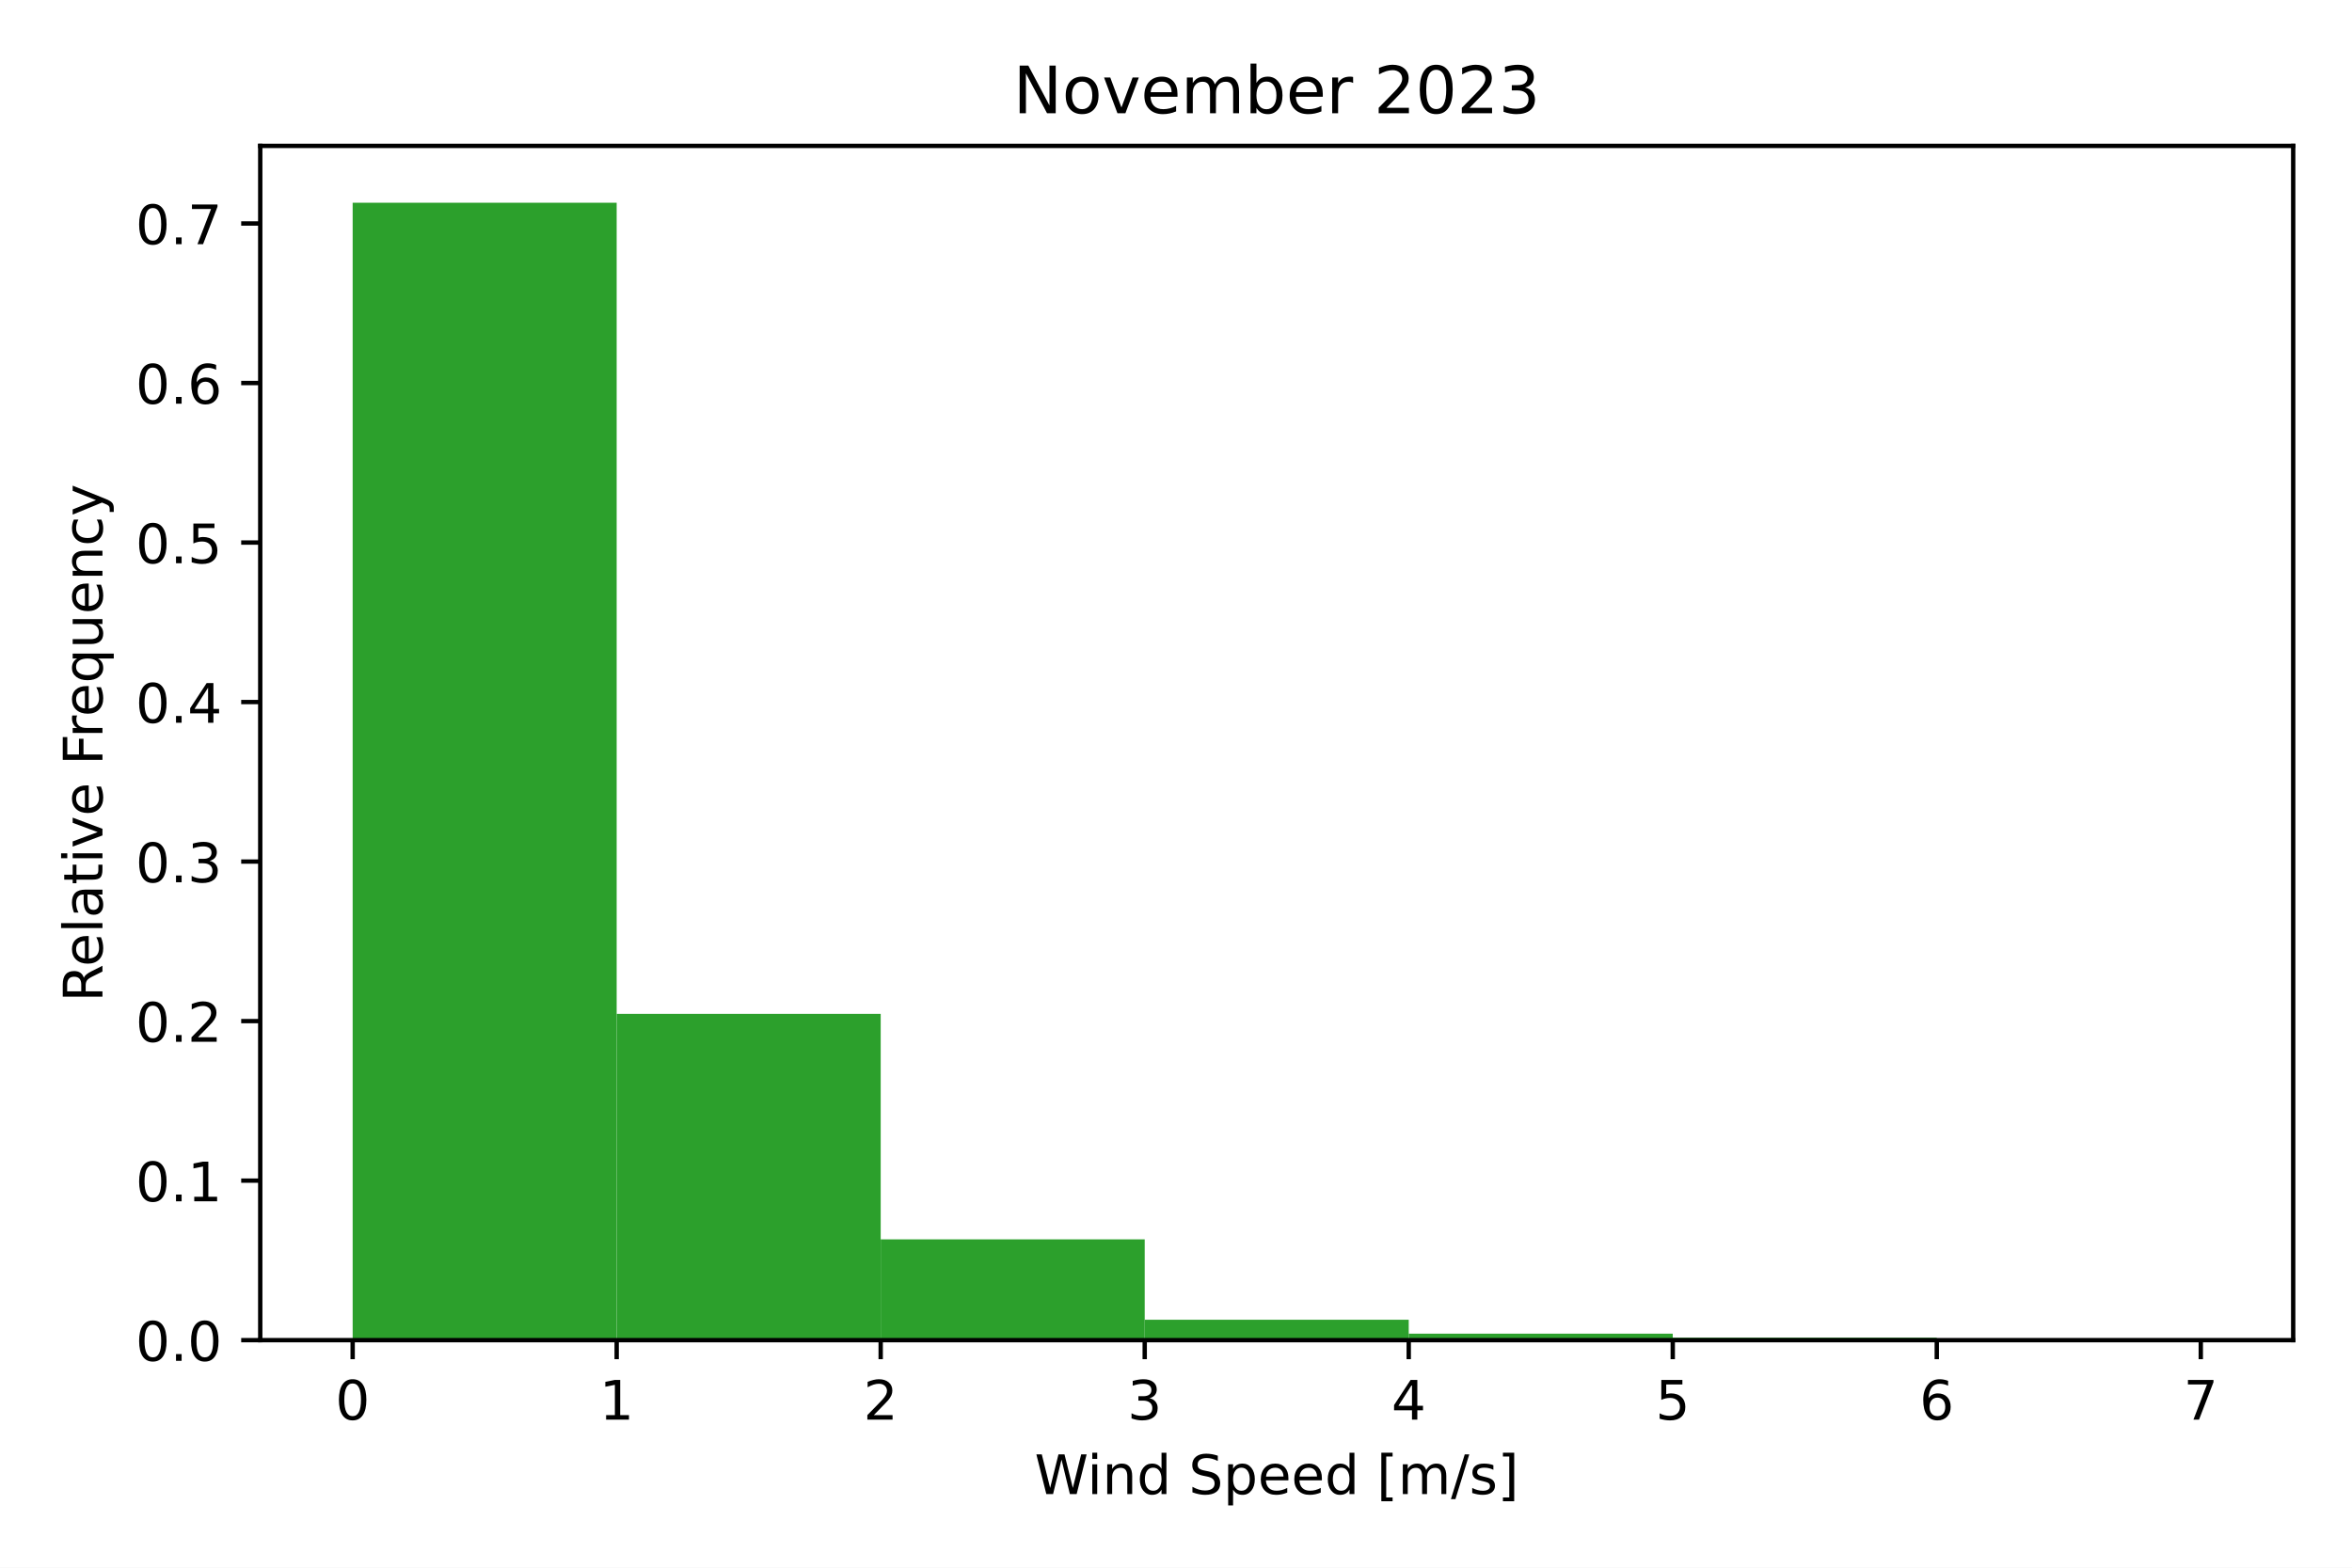
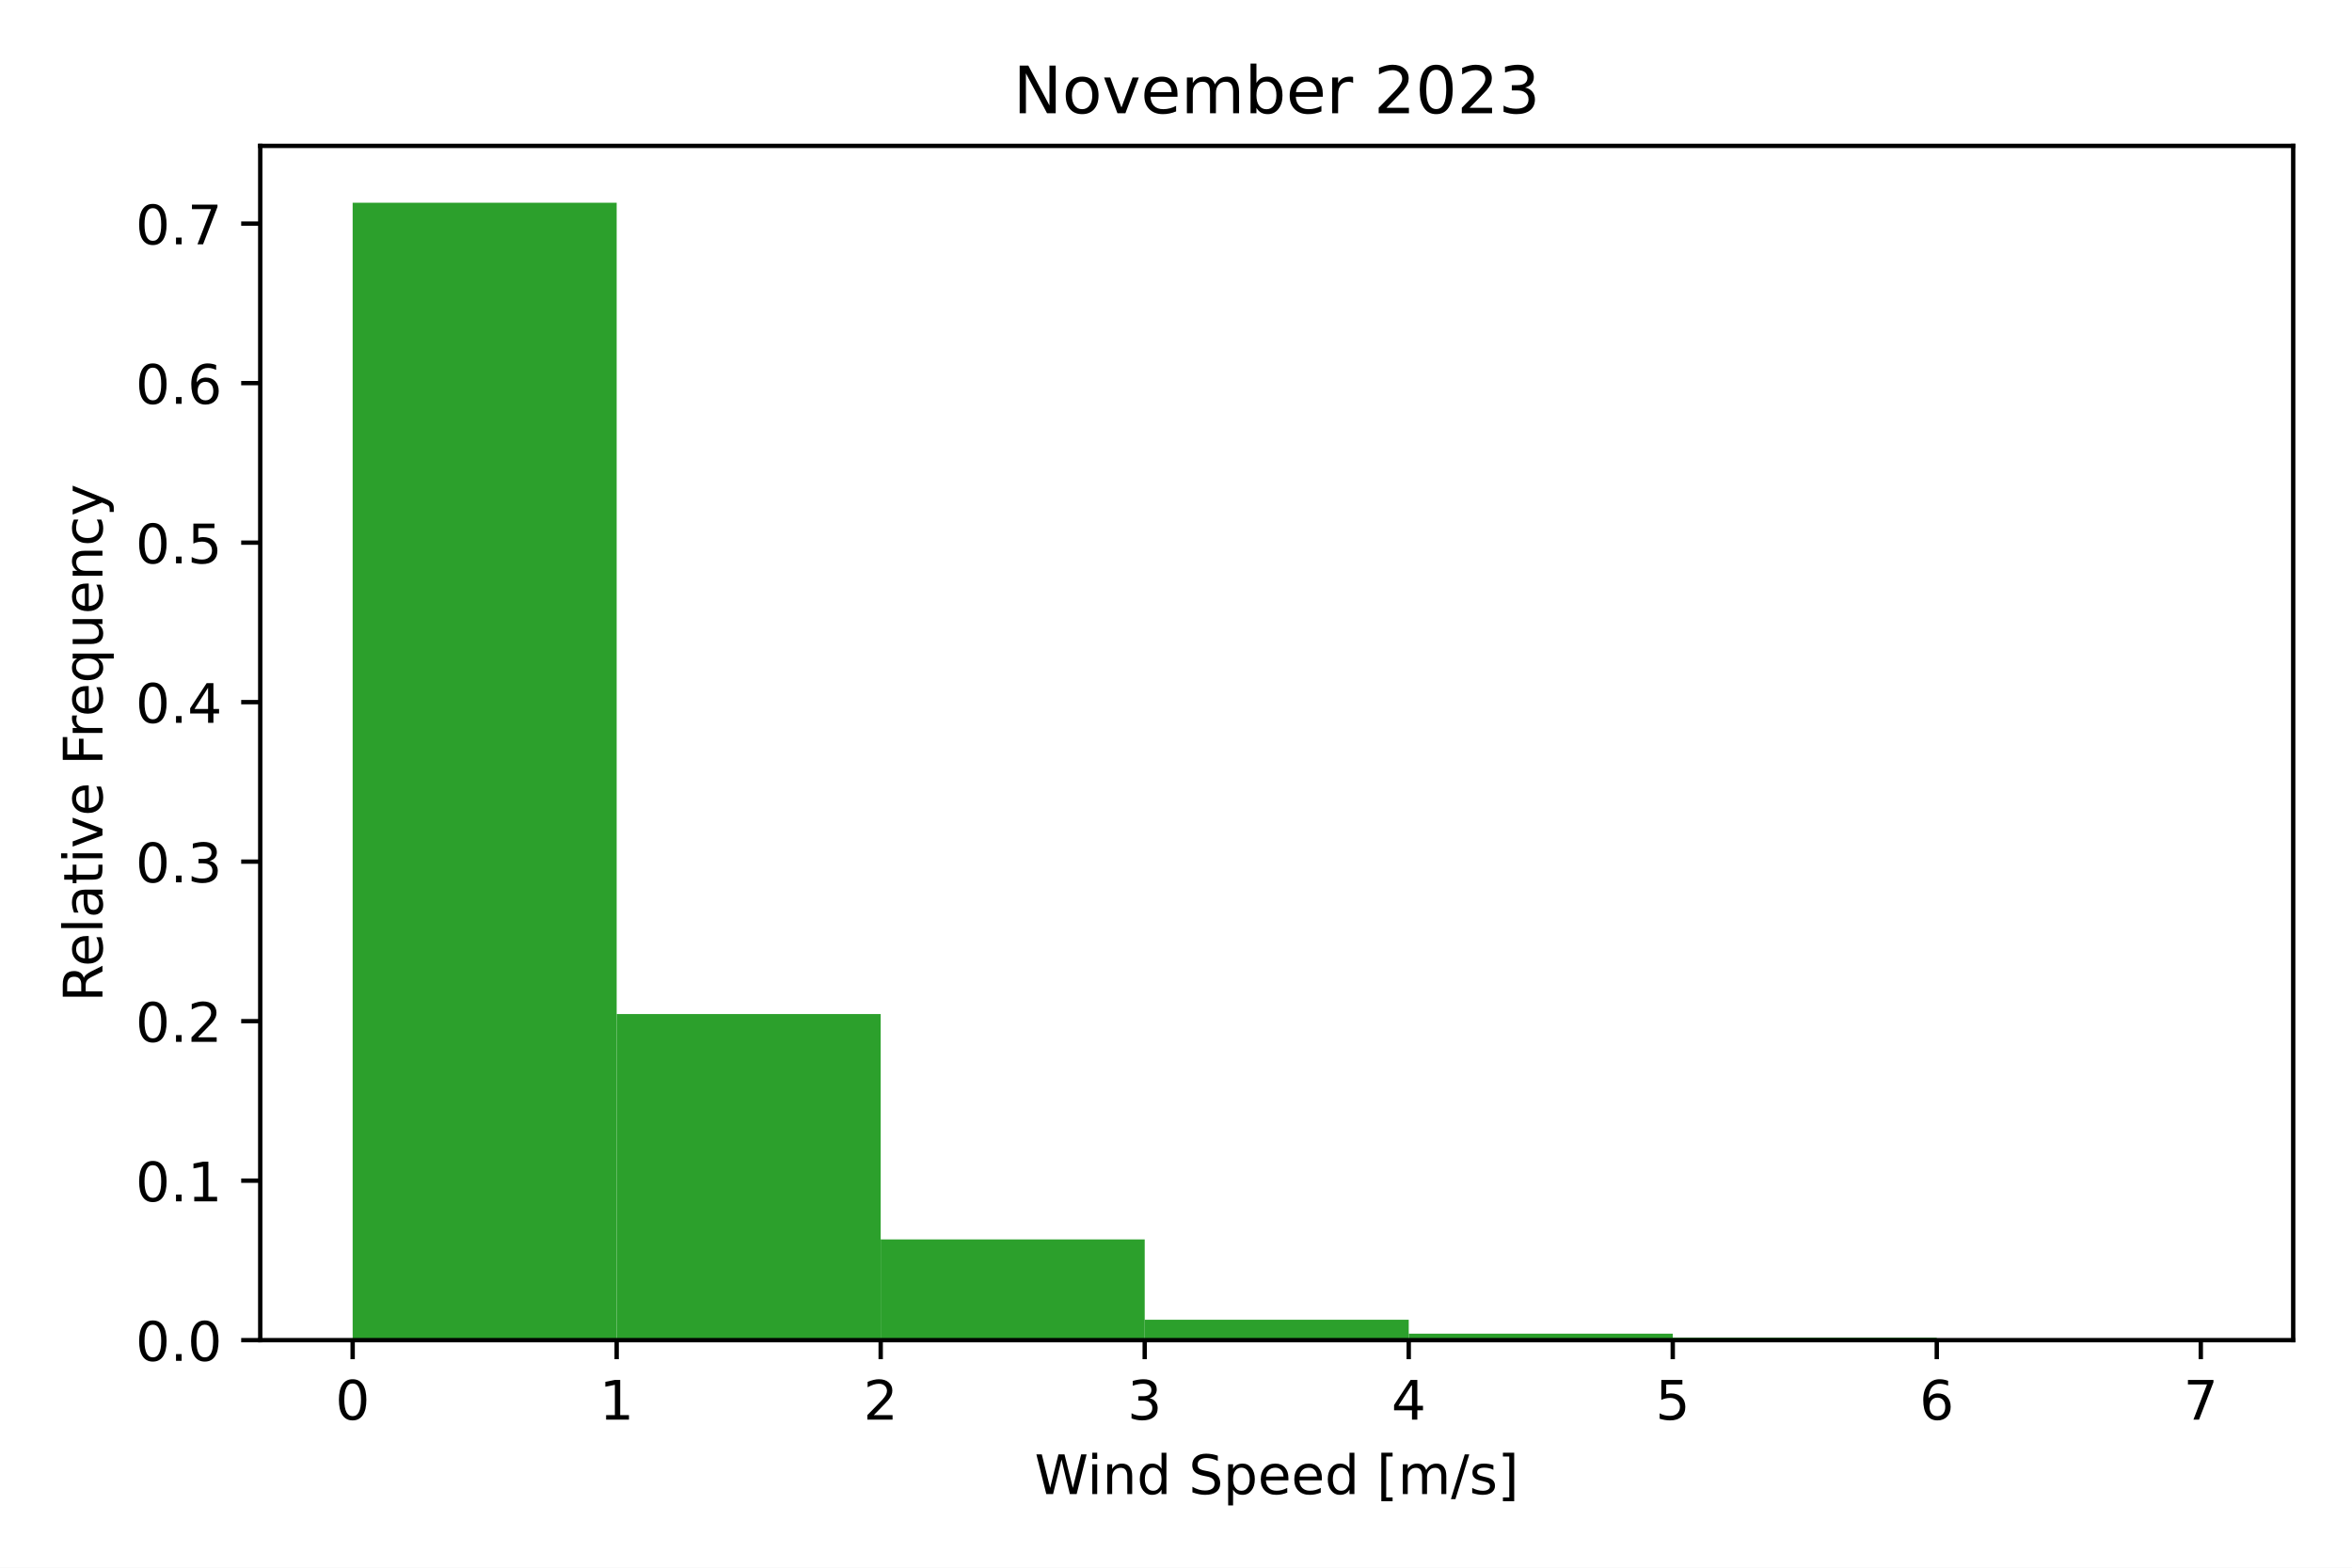
<svg xmlns="http://www.w3.org/2000/svg" xmlns:xlink="http://www.w3.org/1999/xlink" width="432pt" height="288pt" viewBox="0 0 432 288" version="1.1">
  <defs>
    <style type="text/css">*{stroke-linejoin: round; stroke-linecap: butt}</style>
  </defs>
  <g id="figure_1">
    <g id="patch_1">
      <path d="M 0 288  L 432 288  L 432 0  L 0 0  z " style="fill: #ffffff" />
    </g>
    <g id="axes_1">
      <g id="patch_2">
        <path d="M 47.8 246.2  L 421.2 246.2  L 421.2 26.8  L 47.8 26.8  z " style="fill: #ffffff" />
      </g>
      <g id="patch_3">
-         <path d="M 64.773 246.2  L 113.266 246.2  L 113.266 37.248  L 64.773 37.248  z " clip-path="url(#peaa8fa8af4)" style="fill: #2ca02c" />
+         <path d="M 64.773 246.2  L 113.266 246.2  L 113.266 37.248  L 64.773 37.248  z " clip-path="url(#pe7cd1604e1)" style="fill: #2ca02c" />
      </g>
      <g id="patch_4">
-         <path d="M 113.266 246.2  L 161.76 246.2  L 161.76 186.259  L 113.266 186.259  z " clip-path="url(#peaa8fa8af4)" style="fill: #2ca02c" />
+         <path d="M 113.266 246.2  L 161.76 246.2  L 161.76 186.286  L 113.266 186.286  z " clip-path="url(#pe7cd1604e1)" style="fill: #2ca02c" />
      </g>
      <g id="patch_5">
-         <path d="M 161.76 246.2  L 210.253 246.2  L 210.253 227.687  L 161.76 227.687  z " clip-path="url(#peaa8fa8af4)" style="fill: #2ca02c" />
+         <path d="M 161.76 246.2  L 210.253 246.2  L 210.253 227.695  L 161.76 227.695  z " clip-path="url(#pe7cd1604e1)" style="fill: #2ca02c" />
      </g>
      <g id="patch_6">
-         <path d="M 210.253 246.2  L 258.747 246.2  L 258.747 242.449  L 210.253 242.449  z " clip-path="url(#peaa8fa8af4)" style="fill: #2ca02c" />
+         <path d="M 210.253 246.2  L 258.747 246.2  L 258.747 242.451  L 210.253 242.451  z " clip-path="url(#pe7cd1604e1)" style="fill: #2ca02c" />
      </g>
      <g id="patch_7">
-         <path d="M 258.747 246.2  L 307.24 246.2  L 307.24 245.005  L 258.747 245.005  z " clip-path="url(#peaa8fa8af4)" style="fill: #2ca02c" />
+         <path d="M 258.747 246.2  L 307.24 246.2  L 307.24 245.006  L 258.747 245.006  z " clip-path="url(#pe7cd1604e1)" style="fill: #2ca02c" />
      </g>
      <g id="patch_8">
-         <path d="M 307.24 246.2  L 355.734 246.2  L 355.734 245.746  L 307.24 245.746  z " clip-path="url(#peaa8fa8af4)" style="fill: #2ca02c" />
+         <path d="M 307.24 246.2  L 355.734 246.2  L 355.734 245.746  L 307.24 245.746  z " clip-path="url(#pe7cd1604e1)" style="fill: #2ca02c" />
      </g>
      <g id="patch_9">
-         <path d="M 355.734 246.2  L 404.227 246.2  L 404.227 245.943  L 355.734 245.943  z " clip-path="url(#peaa8fa8af4)" style="fill: #2ca02c" />
+         <path d="M 355.734 246.2  L 404.227 246.2  L 404.227 245.943  L 355.734 245.943  z " clip-path="url(#pe7cd1604e1)" style="fill: #2ca02c" />
      </g>
      <g id="matplotlib.axis_1">
        <g id="xtick_1">
          <g id="line2d_1">
            <defs>
-               <path id="m5516f68073" d="M 0 0  L 0 3.5  " style="stroke: #000000; stroke-width: 0.8" />
+               <path id="mcd4f398d91" d="M 0 0  L 0 3.5  " style="stroke: #000000; stroke-width: 0.8" />
            </defs>
            <g>
-               <use xlink:href="#m5516f68073" x="64.773" y="246.2" style="stroke: #000000; stroke-width: 0.8" />
+               <use xlink:href="#mcd4f398d91" x="64.773" y="246.2" style="stroke: #000000; stroke-width: 0.8" />
            </g>
          </g>
          <g id="text_1">
            <g transform="translate(61.59148 260.7984) scale(0.1 -0.1)">
              <defs>
                <path id="DejaVuSans-30" d="M 2034 4250  Q 1547 4250 1301 3770  Q 1056 3291 1056 2328  Q 1056 1369 1301 889  Q 1547 409 2034 409  Q 2525 409 2770 889  Q 3016 1369 3016 2328  Q 3016 3291 2770 3770  Q 2525 4250 2034 4250  z M 2034 4750  Q 2819 4750 3233 4129  Q 3647 3509 3647 2328  Q 3647 1150 3233 529  Q 2819 -91 2034 -91  Q 1250 -91 836 529  Q 422 1150 422 2328  Q 422 3509 836 4129  Q 1250 4750 2034 4750  z " transform="scale(0.015625)" />
              </defs>
              <use xlink:href="#DejaVuSans-30" />
            </g>
          </g>
        </g>
        <g id="xtick_2">
          <g id="line2d_2">
            <g>
-               <use xlink:href="#m5516f68073" x="113.266" y="246.2" style="stroke: #000000; stroke-width: 0.8" />
+               <use xlink:href="#mcd4f398d91" x="113.266" y="246.2" style="stroke: #000000; stroke-width: 0.8" />
            </g>
          </g>
          <g id="text_2">
            <g transform="translate(110.085 260.7984) scale(0.1 -0.1)">
              <defs>
                <path id="DejaVuSans-31" d="M 794 531  L 1825 531  L 1825 4091  L 703 3866  L 703 4441  L 1819 4666  L 2450 4666  L 2450 531  L 3481 531  L 3481 0  L 794 0  L 794 531  z " transform="scale(0.015625)" />
              </defs>
              <use xlink:href="#DejaVuSans-31" />
            </g>
          </g>
        </g>
        <g id="xtick_3">
          <g id="line2d_3">
            <g>
-               <use xlink:href="#m5516f68073" x="161.76" y="246.2" style="stroke: #000000; stroke-width: 0.8" />
+               <use xlink:href="#mcd4f398d91" x="161.76" y="246.2" style="stroke: #000000; stroke-width: 0.8" />
            </g>
          </g>
          <g id="text_3">
            <g transform="translate(158.5785 260.7984) scale(0.1 -0.1)">
              <defs>
                <path id="DejaVuSans-32" d="M 1228 531  L 3431 531  L 3431 0  L 469 0  L 469 531  Q 828 903 1448 1529  Q 2069 2156 2228 2338  Q 2531 2678 2651 2914  Q 2772 3150 2772 3378  Q 2772 3750 2511 3984  Q 2250 4219 1831 4219  Q 1534 4219 1204 4116  Q 875 4013 500 3803  L 500 4441  Q 881 4594 1212 4672  Q 1544 4750 1819 4750  Q 2544 4750 2975 4387  Q 3406 4025 3406 3419  Q 3406 3131 3298 2873  Q 3191 2616 2906 2266  Q 2828 2175 2409 1742  Q 1991 1309 1228 531  z " transform="scale(0.015625)" />
              </defs>
              <use xlink:href="#DejaVuSans-32" />
            </g>
          </g>
        </g>
        <g id="xtick_4">
          <g id="line2d_4">
            <g>
-               <use xlink:href="#m5516f68073" x="210.253" y="246.2" style="stroke: #000000; stroke-width: 0.8" />
+               <use xlink:href="#mcd4f398d91" x="210.253" y="246.2" style="stroke: #000000; stroke-width: 0.8" />
            </g>
          </g>
          <g id="text_4">
            <g transform="translate(207.072 260.7984) scale(0.1 -0.1)">
              <defs>
                <path id="DejaVuSans-33" d="M 2597 2516  Q 3050 2419 3304 2112  Q 3559 1806 3559 1356  Q 3559 666 3084 287  Q 2609 -91 1734 -91  Q 1441 -91 1130 -33  Q 819 25 488 141  L 488 750  Q 750 597 1062 519  Q 1375 441 1716 441  Q 2309 441 2620 675  Q 2931 909 2931 1356  Q 2931 1769 2642 2001  Q 2353 2234 1838 2234  L 1294 2234  L 1294 2753  L 1863 2753  Q 2328 2753 2575 2939  Q 2822 3125 2822 3475  Q 2822 3834 2567 4026  Q 2313 4219 1838 4219  Q 1578 4219 1281 4162  Q 984 4106 628 3988  L 628 4550  Q 988 4650 1302 4700  Q 1616 4750 1894 4750  Q 2613 4750 3031 4423  Q 3450 4097 3450 3541  Q 3450 3153 3228 2886  Q 3006 2619 2597 2516  z " transform="scale(0.015625)" />
              </defs>
              <use xlink:href="#DejaVuSans-33" />
            </g>
          </g>
        </g>
        <g id="xtick_5">
          <g id="line2d_5">
            <g>
-               <use xlink:href="#m5516f68073" x="258.747" y="246.2" style="stroke: #000000; stroke-width: 0.8" />
+               <use xlink:href="#mcd4f398d91" x="258.747" y="246.2" style="stroke: #000000; stroke-width: 0.8" />
            </g>
          </g>
          <g id="text_5">
            <g transform="translate(255.5655 260.7984) scale(0.1 -0.1)">
              <defs>
                <path id="DejaVuSans-34" d="M 2419 4116  L 825 1625  L 2419 1625  L 2419 4116  z M 2253 4666  L 3047 4666  L 3047 1625  L 3713 1625  L 3713 1100  L 3047 1100  L 3047 0  L 2419 0  L 2419 1100  L 313 1100  L 313 1709  L 2253 4666  z " transform="scale(0.015625)" />
              </defs>
              <use xlink:href="#DejaVuSans-34" />
            </g>
          </g>
        </g>
        <g id="xtick_6">
          <g id="line2d_6">
            <g>
-               <use xlink:href="#m5516f68073" x="307.24" y="246.2" style="stroke: #000000; stroke-width: 0.8" />
+               <use xlink:href="#mcd4f398d91" x="307.24" y="246.2" style="stroke: #000000; stroke-width: 0.8" />
            </g>
          </g>
          <g id="text_6">
            <g transform="translate(304.059 260.7984) scale(0.1 -0.1)">
              <defs>
                <path id="DejaVuSans-35" d="M 691 4666  L 3169 4666  L 3169 4134  L 1269 4134  L 1269 2991  Q 1406 3038 1543 3061  Q 1681 3084 1819 3084  Q 2600 3084 3056 2656  Q 3513 2228 3513 1497  Q 3513 744 3044 326  Q 2575 -91 1722 -91  Q 1428 -91 1123 -41  Q 819 9 494 109  L 494 744  Q 775 591 1075 516  Q 1375 441 1709 441  Q 2250 441 2565 725  Q 2881 1009 2881 1497  Q 2881 1984 2565 2268  Q 2250 2553 1709 2553  Q 1456 2553 1204 2497  Q 953 2441 691 2322  L 691 4666  z " transform="scale(0.015625)" />
              </defs>
              <use xlink:href="#DejaVuSans-35" />
            </g>
          </g>
        </g>
        <g id="xtick_7">
          <g id="line2d_7">
            <g>
-               <use xlink:href="#m5516f68073" x="355.734" y="246.2" style="stroke: #000000; stroke-width: 0.8" />
+               <use xlink:href="#mcd4f398d91" x="355.734" y="246.2" style="stroke: #000000; stroke-width: 0.8" />
            </g>
          </g>
          <g id="text_7">
            <g transform="translate(352.5525 260.7984) scale(0.1 -0.1)">
              <defs>
                <path id="DejaVuSans-36" d="M 2113 2584  Q 1688 2584 1439 2293  Q 1191 2003 1191 1497  Q 1191 994 1439 701  Q 1688 409 2113 409  Q 2538 409 2786 701  Q 3034 994 3034 1497  Q 3034 2003 2786 2293  Q 2538 2584 2113 2584  z M 3366 4563  L 3366 3988  Q 3128 4100 2886 4159  Q 2644 4219 2406 4219  Q 1781 4219 1451 3797  Q 1122 3375 1075 2522  Q 1259 2794 1537 2939  Q 1816 3084 2150 3084  Q 2853 3084 3261 2657  Q 3669 2231 3669 1497  Q 3669 778 3244 343  Q 2819 -91 2113 -91  Q 1303 -91 875 529  Q 447 1150 447 2328  Q 447 3434 972 4092  Q 1497 4750 2381 4750  Q 2619 4750 2861 4703  Q 3103 4656 3366 4563  z " transform="scale(0.015625)" />
              </defs>
              <use xlink:href="#DejaVuSans-36" />
            </g>
          </g>
        </g>
        <g id="xtick_8">
          <g id="line2d_8">
            <g>
-               <use xlink:href="#m5516f68073" x="404.227" y="246.2" style="stroke: #000000; stroke-width: 0.8" />
+               <use xlink:href="#mcd4f398d91" x="404.227" y="246.2" style="stroke: #000000; stroke-width: 0.8" />
            </g>
          </g>
          <g id="text_8">
            <g transform="translate(401.046 260.7984) scale(0.1 -0.1)">
              <defs>
                <path id="DejaVuSans-37" d="M 525 4666  L 3525 4666  L 3525 4397  L 1831 0  L 1172 0  L 2766 4134  L 525 4134  L 525 4666  z " transform="scale(0.015625)" />
              </defs>
              <use xlink:href="#DejaVuSans-37" />
            </g>
          </g>
        </g>
        <g id="text_9">
          <g transform="translate(190.0219 274.4766) scale(0.1 -0.1)">
            <defs>
              <path id="DejaVuSans-57" d="M 213 4666  L 850 4666  L 1831 722  L 2809 4666  L 3519 4666  L 4500 722  L 5478 4666  L 6119 4666  L 4947 0  L 4153 0  L 3169 4050  L 2175 0  L 1381 0  L 213 4666  z " transform="scale(0.015625)" />
              <path id="DejaVuSans-69" d="M 603 3500  L 1178 3500  L 1178 0  L 603 0  L 603 3500  z M 603 4863  L 1178 4863  L 1178 4134  L 603 4134  L 603 4863  z " transform="scale(0.015625)" />
              <path id="DejaVuSans-6e" d="M 3513 2113  L 3513 0  L 2938 0  L 2938 2094  Q 2938 2591 2744 2837  Q 2550 3084 2163 3084  Q 1697 3084 1428 2787  Q 1159 2491 1159 1978  L 1159 0  L 581 0  L 581 3500  L 1159 3500  L 1159 2956  Q 1366 3272 1645 3428  Q 1925 3584 2291 3584  Q 2894 3584 3203 3211  Q 3513 2838 3513 2113  z " transform="scale(0.015625)" />
              <path id="DejaVuSans-64" d="M 2906 2969  L 2906 4863  L 3481 4863  L 3481 0  L 2906 0  L 2906 525  Q 2725 213 2448 61  Q 2172 -91 1784 -91  Q 1150 -91 751 415  Q 353 922 353 1747  Q 353 2572 751 3078  Q 1150 3584 1784 3584  Q 2172 3584 2448 3432  Q 2725 3281 2906 2969  z M 947 1747  Q 947 1113 1208 752  Q 1469 391 1925 391  Q 2381 391 2643 752  Q 2906 1113 2906 1747  Q 2906 2381 2643 2742  Q 2381 3103 1925 3103  Q 1469 3103 1208 2742  Q 947 2381 947 1747  z " transform="scale(0.015625)" />
              <path id="DejaVuSans-20" transform="scale(0.015625)" />
              <path id="DejaVuSans-53" d="M 3425 4513  L 3425 3897  Q 3066 4069 2747 4153  Q 2428 4238 2131 4238  Q 1616 4238 1336 4038  Q 1056 3838 1056 3469  Q 1056 3159 1242 3001  Q 1428 2844 1947 2747  L 2328 2669  Q 3034 2534 3370 2195  Q 3706 1856 3706 1288  Q 3706 609 3251 259  Q 2797 -91 1919 -91  Q 1588 -91 1214 -16  Q 841 59 441 206  L 441 856  Q 825 641 1194 531  Q 1563 422 1919 422  Q 2459 422 2753 634  Q 3047 847 3047 1241  Q 3047 1584 2836 1778  Q 2625 1972 2144 2069  L 1759 2144  Q 1053 2284 737 2584  Q 422 2884 422 3419  Q 422 4038 858 4394  Q 1294 4750 2059 4750  Q 2388 4750 2728 4690  Q 3069 4631 3425 4513  z " transform="scale(0.015625)" />
              <path id="DejaVuSans-70" d="M 1159 525  L 1159 -1331  L 581 -1331  L 581 3500  L 1159 3500  L 1159 2969  Q 1341 3281 1617 3432  Q 1894 3584 2278 3584  Q 2916 3584 3314 3078  Q 3713 2572 3713 1747  Q 3713 922 3314 415  Q 2916 -91 2278 -91  Q 1894 -91 1617 61  Q 1341 213 1159 525  z M 3116 1747  Q 3116 2381 2855 2742  Q 2594 3103 2138 3103  Q 1681 3103 1420 2742  Q 1159 2381 1159 1747  Q 1159 1113 1420 752  Q 1681 391 2138 391  Q 2594 391 2855 752  Q 3116 1113 3116 1747  z " transform="scale(0.015625)" />
              <path id="DejaVuSans-65" d="M 3597 1894  L 3597 1613  L 953 1613  Q 991 1019 1311 708  Q 1631 397 2203 397  Q 2534 397 2845 478  Q 3156 559 3463 722  L 3463 178  Q 3153 47 2828 -22  Q 2503 -91 2169 -91  Q 1331 -91 842 396  Q 353 884 353 1716  Q 353 2575 817 3079  Q 1281 3584 2069 3584  Q 2775 3584 3186 3129  Q 3597 2675 3597 1894  z M 3022 2063  Q 3016 2534 2758 2815  Q 2500 3097 2075 3097  Q 1594 3097 1305 2825  Q 1016 2553 972 2059  L 3022 2063  z " transform="scale(0.015625)" />
              <path id="DejaVuSans-5b" d="M 550 4863  L 1875 4863  L 1875 4416  L 1125 4416  L 1125 -397  L 1875 -397  L 1875 -844  L 550 -844  L 550 4863  z " transform="scale(0.015625)" />
              <path id="DejaVuSans-6d" d="M 3328 2828  Q 3544 3216 3844 3400  Q 4144 3584 4550 3584  Q 5097 3584 5394 3201  Q 5691 2819 5691 2113  L 5691 0  L 5113 0  L 5113 2094  Q 5113 2597 4934 2840  Q 4756 3084 4391 3084  Q 3944 3084 3684 2787  Q 3425 2491 3425 1978  L 3425 0  L 2847 0  L 2847 2094  Q 2847 2600 2669 2842  Q 2491 3084 2119 3084  Q 1678 3084 1418 2786  Q 1159 2488 1159 1978  L 1159 0  L 581 0  L 581 3500  L 1159 3500  L 1159 2956  Q 1356 3278 1631 3431  Q 1906 3584 2284 3584  Q 2666 3584 2933 3390  Q 3200 3197 3328 2828  z " transform="scale(0.015625)" />
              <path id="DejaVuSans-2f" d="M 1625 4666  L 2156 4666  L 531 -594  L 0 -594  L 1625 4666  z " transform="scale(0.015625)" />
              <path id="DejaVuSans-73" d="M 2834 3397  L 2834 2853  Q 2591 2978 2328 3040  Q 2066 3103 1784 3103  Q 1356 3103 1142 2972  Q 928 2841 928 2578  Q 928 2378 1081 2264  Q 1234 2150 1697 2047  L 1894 2003  Q 2506 1872 2764 1633  Q 3022 1394 3022 966  Q 3022 478 2636 193  Q 2250 -91 1575 -91  Q 1294 -91 989 -36  Q 684 19 347 128  L 347 722  Q 666 556 975 473  Q 1284 391 1588 391  Q 1994 391 2212 530  Q 2431 669 2431 922  Q 2431 1156 2273 1281  Q 2116 1406 1581 1522  L 1381 1569  Q 847 1681 609 1914  Q 372 2147 372 2553  Q 372 3047 722 3315  Q 1072 3584 1716 3584  Q 2034 3584 2315 3537  Q 2597 3491 2834 3397  z " transform="scale(0.015625)" />
              <path id="DejaVuSans-5d" d="M 1947 4863  L 1947 -844  L 622 -844  L 622 -397  L 1369 -397  L 1369 4416  L 622 4416  L 622 4863  L 1947 4863  z " transform="scale(0.015625)" />
            </defs>
            <use xlink:href="#DejaVuSans-57" />
            <use xlink:href="#DejaVuSans-69" x="96.627" />
            <use xlink:href="#DejaVuSans-6e" x="124.41" />
            <use xlink:href="#DejaVuSans-64" x="187.789" />
            <use xlink:href="#DejaVuSans-20" x="251.266" />
            <use xlink:href="#DejaVuSans-53" x="283.053" />
            <use xlink:href="#DejaVuSans-70" x="346.529" />
            <use xlink:href="#DejaVuSans-65" x="410.006" />
            <use xlink:href="#DejaVuSans-65" x="471.529" />
            <use xlink:href="#DejaVuSans-64" x="533.053" />
            <use xlink:href="#DejaVuSans-20" x="596.529" />
            <use xlink:href="#DejaVuSans-5b" x="628.316" />
            <use xlink:href="#DejaVuSans-6d" x="667.33" />
            <use xlink:href="#DejaVuSans-2f" x="764.742" />
            <use xlink:href="#DejaVuSans-73" x="798.434" />
            <use xlink:href="#DejaVuSans-5d" x="850.533" />
          </g>
        </g>
      </g>
      <g id="matplotlib.axis_2">
        <g id="ytick_1">
          <g id="line2d_9">
            <defs>
-               <path id="m5932a7738f" d="M 0 0  L -3.5 0  " style="stroke: #000000; stroke-width: 0.8" />
+               <path id="m0f222288ef" d="M 0 0  L -3.5 0  " style="stroke: #000000; stroke-width: 0.8" />
            </defs>
            <g>
-               <use xlink:href="#m5932a7738f" x="47.8" y="246.2" style="stroke: #000000; stroke-width: 0.8" />
+               <use xlink:href="#m0f222288ef" x="47.8" y="246.2" style="stroke: #000000; stroke-width: 0.8" />
            </g>
          </g>
          <g id="text_10">
            <g transform="translate(24.89688 249.9992) scale(0.1 -0.1)">
              <defs>
                <path id="DejaVuSans-2e" d="M 684 794  L 1344 794  L 1344 0  L 684 0  L 684 794  z " transform="scale(0.015625)" />
              </defs>
              <use xlink:href="#DejaVuSans-30" />
              <use xlink:href="#DejaVuSans-2e" x="63.623" />
              <use xlink:href="#DejaVuSans-30" x="95.41" />
            </g>
          </g>
        </g>
        <g id="ytick_2">
          <g id="line2d_10">
            <g>
-               <use xlink:href="#m5932a7738f" x="47.8" y="216.894" style="stroke: #000000; stroke-width: 0.8" />
+               <use xlink:href="#m0f222288ef" x="47.8" y="216.897" style="stroke: #000000; stroke-width: 0.8" />
            </g>
          </g>
          <g id="text_11">
-             <g transform="translate(24.89688 220.6929) scale(0.1 -0.1)">
+             <g transform="translate(24.89688 220.6966) scale(0.1 -0.1)">
              <use xlink:href="#DejaVuSans-30" />
              <use xlink:href="#DejaVuSans-2e" x="63.623" />
              <use xlink:href="#DejaVuSans-31" x="95.41" />
            </g>
          </g>
        </g>
        <g id="ytick_3">
          <g id="line2d_11">
            <g>
-               <use xlink:href="#m5932a7738f" x="47.8" y="187.587" style="stroke: #000000; stroke-width: 0.8" />
+               <use xlink:href="#m0f222288ef" x="47.8" y="187.595" style="stroke: #000000; stroke-width: 0.8" />
            </g>
          </g>
          <g id="text_12">
-             <g transform="translate(24.89688 191.3867) scale(0.1 -0.1)">
+             <g transform="translate(24.89688 191.394) scale(0.1 -0.1)">
              <use xlink:href="#DejaVuSans-30" />
              <use xlink:href="#DejaVuSans-2e" x="63.623" />
              <use xlink:href="#DejaVuSans-32" x="95.41" />
            </g>
          </g>
        </g>
        <g id="ytick_4">
          <g id="line2d_12">
            <g>
-               <use xlink:href="#m5932a7738f" x="47.8" y="158.281" style="stroke: #000000; stroke-width: 0.8" />
+               <use xlink:href="#m0f222288ef" x="47.8" y="158.292" style="stroke: #000000; stroke-width: 0.8" />
            </g>
          </g>
          <g id="text_13">
-             <g transform="translate(24.89688 162.0804) scale(0.1 -0.1)">
+             <g transform="translate(24.89688 162.0914) scale(0.1 -0.1)">
              <use xlink:href="#DejaVuSans-30" />
              <use xlink:href="#DejaVuSans-2e" x="63.623" />
              <use xlink:href="#DejaVuSans-33" x="95.41" />
            </g>
          </g>
        </g>
        <g id="ytick_5">
          <g id="line2d_13">
            <g>
-               <use xlink:href="#m5932a7738f" x="47.8" y="128.975" style="stroke: #000000; stroke-width: 0.8" />
+               <use xlink:href="#m0f222288ef" x="47.8" y="128.99" style="stroke: #000000; stroke-width: 0.8" />
            </g>
          </g>
          <g id="text_14">
-             <g transform="translate(24.89688 132.7741) scale(0.1 -0.1)">
+             <g transform="translate(24.89688 132.7887) scale(0.1 -0.1)">
              <use xlink:href="#DejaVuSans-30" />
              <use xlink:href="#DejaVuSans-2e" x="63.623" />
              <use xlink:href="#DejaVuSans-34" x="95.41" />
            </g>
          </g>
        </g>
        <g id="ytick_6">
          <g id="line2d_14">
            <g>
-               <use xlink:href="#m5932a7738f" x="47.8" y="99.669" style="stroke: #000000; stroke-width: 0.8" />
+               <use xlink:href="#m0f222288ef" x="47.8" y="99.687" style="stroke: #000000; stroke-width: 0.8" />
            </g>
          </g>
          <g id="text_15">
-             <g transform="translate(24.89688 103.4679) scale(0.1 -0.1)">
+             <g transform="translate(24.89688 103.4861) scale(0.1 -0.1)">
              <use xlink:href="#DejaVuSans-30" />
              <use xlink:href="#DejaVuSans-2e" x="63.623" />
              <use xlink:href="#DejaVuSans-35" x="95.41" />
            </g>
          </g>
        </g>
        <g id="ytick_7">
          <g id="line2d_15">
            <g>
-               <use xlink:href="#m5932a7738f" x="47.8" y="70.362" style="stroke: #000000; stroke-width: 0.8" />
+               <use xlink:href="#m0f222288ef" x="47.8" y="70.384" style="stroke: #000000; stroke-width: 0.8" />
            </g>
          </g>
          <g id="text_16">
-             <g transform="translate(24.89688 74.16159) scale(0.1 -0.1)">
+             <g transform="translate(24.89688 74.1835) scale(0.1 -0.1)">
              <use xlink:href="#DejaVuSans-30" />
              <use xlink:href="#DejaVuSans-2e" x="63.623" />
              <use xlink:href="#DejaVuSans-36" x="95.41" />
            </g>
          </g>
        </g>
        <g id="ytick_8">
          <g id="line2d_16">
            <g>
-               <use xlink:href="#m5932a7738f" x="47.8" y="41.056" style="stroke: #000000; stroke-width: 0.8" />
+               <use xlink:href="#m0f222288ef" x="47.8" y="41.082" style="stroke: #000000; stroke-width: 0.8" />
            </g>
          </g>
          <g id="text_17">
-             <g transform="translate(24.89688 44.85532) scale(0.1 -0.1)">
+             <g transform="translate(24.89688 44.88088) scale(0.1 -0.1)">
              <use xlink:href="#DejaVuSans-30" />
              <use xlink:href="#DejaVuSans-2e" x="63.623" />
              <use xlink:href="#DejaVuSans-37" x="95.41" />
            </g>
          </g>
        </g>
        <g id="text_18">
          <g transform="translate(18.81719 184.0828) rotate(-90) scale(0.1 -0.1)">
            <defs>
              <path id="DejaVuSans-52" d="M 2841 2188  Q 3044 2119 3236 1894  Q 3428 1669 3622 1275  L 4263 0  L 3584 0  L 2988 1197  Q 2756 1666 2539 1819  Q 2322 1972 1947 1972  L 1259 1972  L 1259 0  L 628 0  L 628 4666  L 2053 4666  Q 2853 4666 3247 4331  Q 3641 3997 3641 3322  Q 3641 2881 3436 2590  Q 3231 2300 2841 2188  z M 1259 4147  L 1259 2491  L 2053 2491  Q 2509 2491 2742 2702  Q 2975 2913 2975 3322  Q 2975 3731 2742 3939  Q 2509 4147 2053 4147  L 1259 4147  z " transform="scale(0.015625)" />
              <path id="DejaVuSans-6c" d="M 603 4863  L 1178 4863  L 1178 0  L 603 0  L 603 4863  z " transform="scale(0.015625)" />
              <path id="DejaVuSans-61" d="M 2194 1759  Q 1497 1759 1228 1600  Q 959 1441 959 1056  Q 959 750 1161 570  Q 1363 391 1709 391  Q 2188 391 2477 730  Q 2766 1069 2766 1631  L 2766 1759  L 2194 1759  z M 3341 1997  L 3341 0  L 2766 0  L 2766 531  Q 2569 213 2275 61  Q 1981 -91 1556 -91  Q 1019 -91 701 211  Q 384 513 384 1019  Q 384 1609 779 1909  Q 1175 2209 1959 2209  L 2766 2209  L 2766 2266  Q 2766 2663 2505 2880  Q 2244 3097 1772 3097  Q 1472 3097 1187 3025  Q 903 2953 641 2809  L 641 3341  Q 956 3463 1253 3523  Q 1550 3584 1831 3584  Q 2591 3584 2966 3190  Q 3341 2797 3341 1997  z " transform="scale(0.015625)" />
              <path id="DejaVuSans-74" d="M 1172 4494  L 1172 3500  L 2356 3500  L 2356 3053  L 1172 3053  L 1172 1153  Q 1172 725 1289 603  Q 1406 481 1766 481  L 2356 481  L 2356 0  L 1766 0  Q 1100 0 847 248  Q 594 497 594 1153  L 594 3053  L 172 3053  L 172 3500  L 594 3500  L 594 4494  L 1172 4494  z " transform="scale(0.015625)" />
              <path id="DejaVuSans-76" d="M 191 3500  L 800 3500  L 1894 563  L 2988 3500  L 3597 3500  L 2284 0  L 1503 0  L 191 3500  z " transform="scale(0.015625)" />
              <path id="DejaVuSans-46" d="M 628 4666  L 3309 4666  L 3309 4134  L 1259 4134  L 1259 2759  L 3109 2759  L 3109 2228  L 1259 2228  L 1259 0  L 628 0  L 628 4666  z " transform="scale(0.015625)" />
              <path id="DejaVuSans-72" d="M 2631 2963  Q 2534 3019 2420 3045  Q 2306 3072 2169 3072  Q 1681 3072 1420 2755  Q 1159 2438 1159 1844  L 1159 0  L 581 0  L 581 3500  L 1159 3500  L 1159 2956  Q 1341 3275 1631 3429  Q 1922 3584 2338 3584  Q 2397 3584 2469 3576  Q 2541 3569 2628 3553  L 2631 2963  z " transform="scale(0.015625)" />
              <path id="DejaVuSans-71" d="M 947 1747  Q 947 1113 1208 752  Q 1469 391 1925 391  Q 2381 391 2643 752  Q 2906 1113 2906 1747  Q 2906 2381 2643 2742  Q 2381 3103 1925 3103  Q 1469 3103 1208 2742  Q 947 2381 947 1747  z M 2906 525  Q 2725 213 2448 61  Q 2172 -91 1784 -91  Q 1150 -91 751 415  Q 353 922 353 1747  Q 353 2572 751 3078  Q 1150 3584 1784 3584  Q 2172 3584 2448 3432  Q 2725 3281 2906 2969  L 2906 3500  L 3481 3500  L 3481 -1331  L 2906 -1331  L 2906 525  z " transform="scale(0.015625)" />
              <path id="DejaVuSans-75" d="M 544 1381  L 544 3500  L 1119 3500  L 1119 1403  Q 1119 906 1312 657  Q 1506 409 1894 409  Q 2359 409 2629 706  Q 2900 1003 2900 1516  L 2900 3500  L 3475 3500  L 3475 0  L 2900 0  L 2900 538  Q 2691 219 2414 64  Q 2138 -91 1772 -91  Q 1169 -91 856 284  Q 544 659 544 1381  z M 1991 3584  L 1991 3584  z " transform="scale(0.015625)" />
              <path id="DejaVuSans-63" d="M 3122 3366  L 3122 2828  Q 2878 2963 2633 3030  Q 2388 3097 2138 3097  Q 1578 3097 1268 2742  Q 959 2388 959 1747  Q 959 1106 1268 751  Q 1578 397 2138 397  Q 2388 397 2633 464  Q 2878 531 3122 666  L 3122 134  Q 2881 22 2623 -34  Q 2366 -91 2075 -91  Q 1284 -91 818 406  Q 353 903 353 1747  Q 353 2603 823 3093  Q 1294 3584 2113 3584  Q 2378 3584 2631 3529  Q 2884 3475 3122 3366  z " transform="scale(0.015625)" />
              <path id="DejaVuSans-79" d="M 2059 -325  Q 1816 -950 1584 -1140  Q 1353 -1331 966 -1331  L 506 -1331  L 506 -850  L 844 -850  Q 1081 -850 1212 -737  Q 1344 -625 1503 -206  L 1606 56  L 191 3500  L 800 3500  L 1894 763  L 2988 3500  L 3597 3500  L 2059 -325  z " transform="scale(0.015625)" />
            </defs>
            <use xlink:href="#DejaVuSans-52" />
            <use xlink:href="#DejaVuSans-65" x="64.982" />
            <use xlink:href="#DejaVuSans-6c" x="126.506" />
            <use xlink:href="#DejaVuSans-61" x="154.289" />
            <use xlink:href="#DejaVuSans-74" x="215.568" />
            <use xlink:href="#DejaVuSans-69" x="254.777" />
            <use xlink:href="#DejaVuSans-76" x="282.561" />
            <use xlink:href="#DejaVuSans-65" x="341.74" />
            <use xlink:href="#DejaVuSans-20" x="403.264" />
            <use xlink:href="#DejaVuSans-46" x="435.051" />
            <use xlink:href="#DejaVuSans-72" x="485.32" />
            <use xlink:href="#DejaVuSans-65" x="524.184" />
            <use xlink:href="#DejaVuSans-71" x="585.707" />
            <use xlink:href="#DejaVuSans-75" x="649.184" />
            <use xlink:href="#DejaVuSans-65" x="712.562" />
            <use xlink:href="#DejaVuSans-6e" x="774.086" />
            <use xlink:href="#DejaVuSans-63" x="837.465" />
            <use xlink:href="#DejaVuSans-79" x="892.445" />
          </g>
        </g>
      </g>
      <g id="patch_10">
        <path d="M 47.8 246.2  L 47.8 26.8  " style="fill: none; stroke: #000000; stroke-width: 0.8; stroke-linejoin: miter; stroke-linecap: square" />
      </g>
      <g id="patch_11">
        <path d="M 421.2 246.2  L 421.2 26.8  " style="fill: none; stroke: #000000; stroke-width: 0.8; stroke-linejoin: miter; stroke-linecap: square" />
      </g>
      <g id="patch_12">
        <path d="M 47.8 246.2  L 421.2 246.2  " style="fill: none; stroke: #000000; stroke-width: 0.8; stroke-linejoin: miter; stroke-linecap: square" />
      </g>
      <g id="patch_13">
        <path d="M 47.8 26.8  L 421.2 26.8  " style="fill: none; stroke: #000000; stroke-width: 0.8; stroke-linejoin: miter; stroke-linecap: square" />
      </g>
      <g id="text_19">
        <g transform="translate(186.1081 20.8) scale(0.12 -0.12)">
          <defs>
            <path id="DejaVuSans-4e" d="M 628 4666  L 1478 4666  L 3547 763  L 3547 4666  L 4159 4666  L 4159 0  L 3309 0  L 1241 3903  L 1241 0  L 628 0  L 628 4666  z " transform="scale(0.015625)" />
            <path id="DejaVuSans-6f" d="M 1959 3097  Q 1497 3097 1228 2736  Q 959 2375 959 1747  Q 959 1119 1226 758  Q 1494 397 1959 397  Q 2419 397 2687 759  Q 2956 1122 2956 1747  Q 2956 2369 2687 2733  Q 2419 3097 1959 3097  z M 1959 3584  Q 2709 3584 3137 3096  Q 3566 2609 3566 1747  Q 3566 888 3137 398  Q 2709 -91 1959 -91  Q 1206 -91 779 398  Q 353 888 353 1747  Q 353 2609 779 3096  Q 1206 3584 1959 3584  z " transform="scale(0.015625)" />
            <path id="DejaVuSans-62" d="M 3116 1747  Q 3116 2381 2855 2742  Q 2594 3103 2138 3103  Q 1681 3103 1420 2742  Q 1159 2381 1159 1747  Q 1159 1113 1420 752  Q 1681 391 2138 391  Q 2594 391 2855 752  Q 3116 1113 3116 1747  z M 1159 2969  Q 1341 3281 1617 3432  Q 1894 3584 2278 3584  Q 2916 3584 3314 3078  Q 3713 2572 3713 1747  Q 3713 922 3314 415  Q 2916 -91 2278 -91  Q 1894 -91 1617 61  Q 1341 213 1159 525  L 1159 0  L 581 0  L 581 4863  L 1159 4863  L 1159 2969  z " transform="scale(0.015625)" />
          </defs>
          <use xlink:href="#DejaVuSans-4e" />
          <use xlink:href="#DejaVuSans-6f" x="74.805" />
          <use xlink:href="#DejaVuSans-76" x="135.986" />
          <use xlink:href="#DejaVuSans-65" x="195.166" />
          <use xlink:href="#DejaVuSans-6d" x="256.689" />
          <use xlink:href="#DejaVuSans-62" x="354.102" />
          <use xlink:href="#DejaVuSans-65" x="417.578" />
          <use xlink:href="#DejaVuSans-72" x="479.102" />
          <use xlink:href="#DejaVuSans-20" x="520.215" />
          <use xlink:href="#DejaVuSans-32" x="552.002" />
          <use xlink:href="#DejaVuSans-30" x="615.625" />
          <use xlink:href="#DejaVuSans-32" x="679.248" />
          <use xlink:href="#DejaVuSans-33" x="742.871" />
        </g>
      </g>
    </g>
  </g>
  <defs>
-     <clipPath id="peaa8fa8af4">
+     <clipPath id="pe7cd1604e1">
      <rect x="47.8" y="26.8" width="373.4" height="219.4" />
    </clipPath>
  </defs>
</svg>
